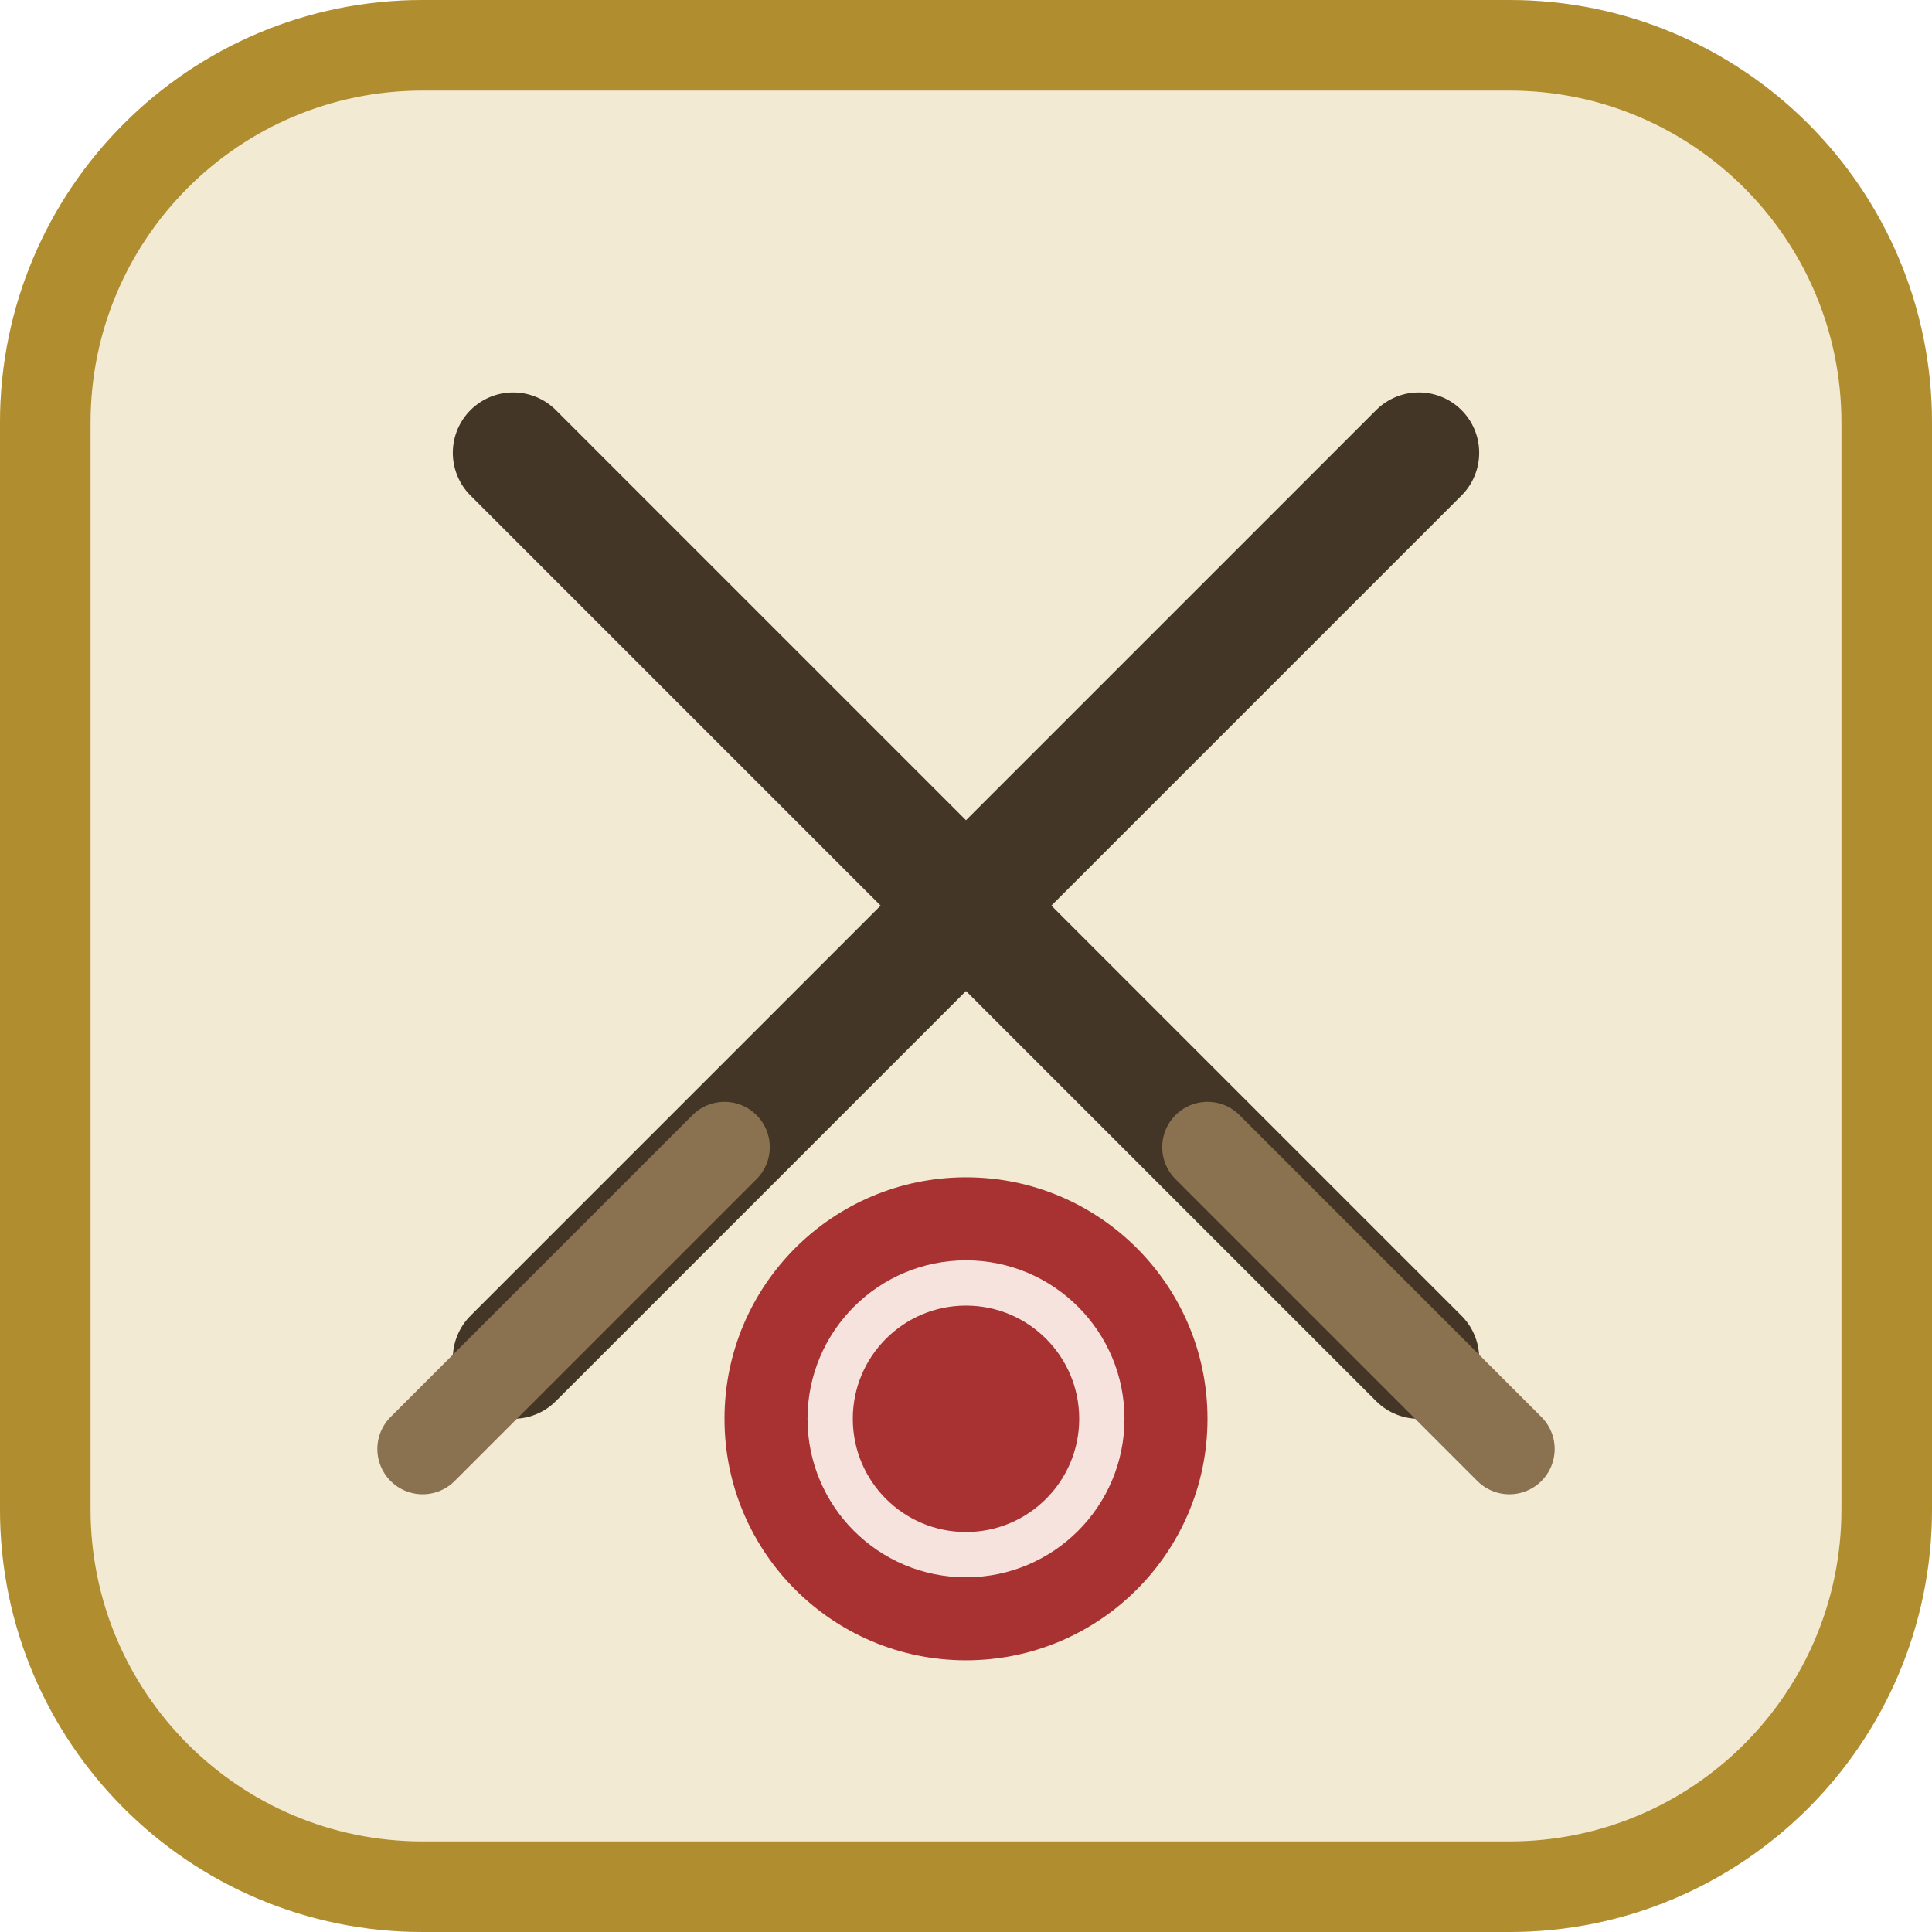
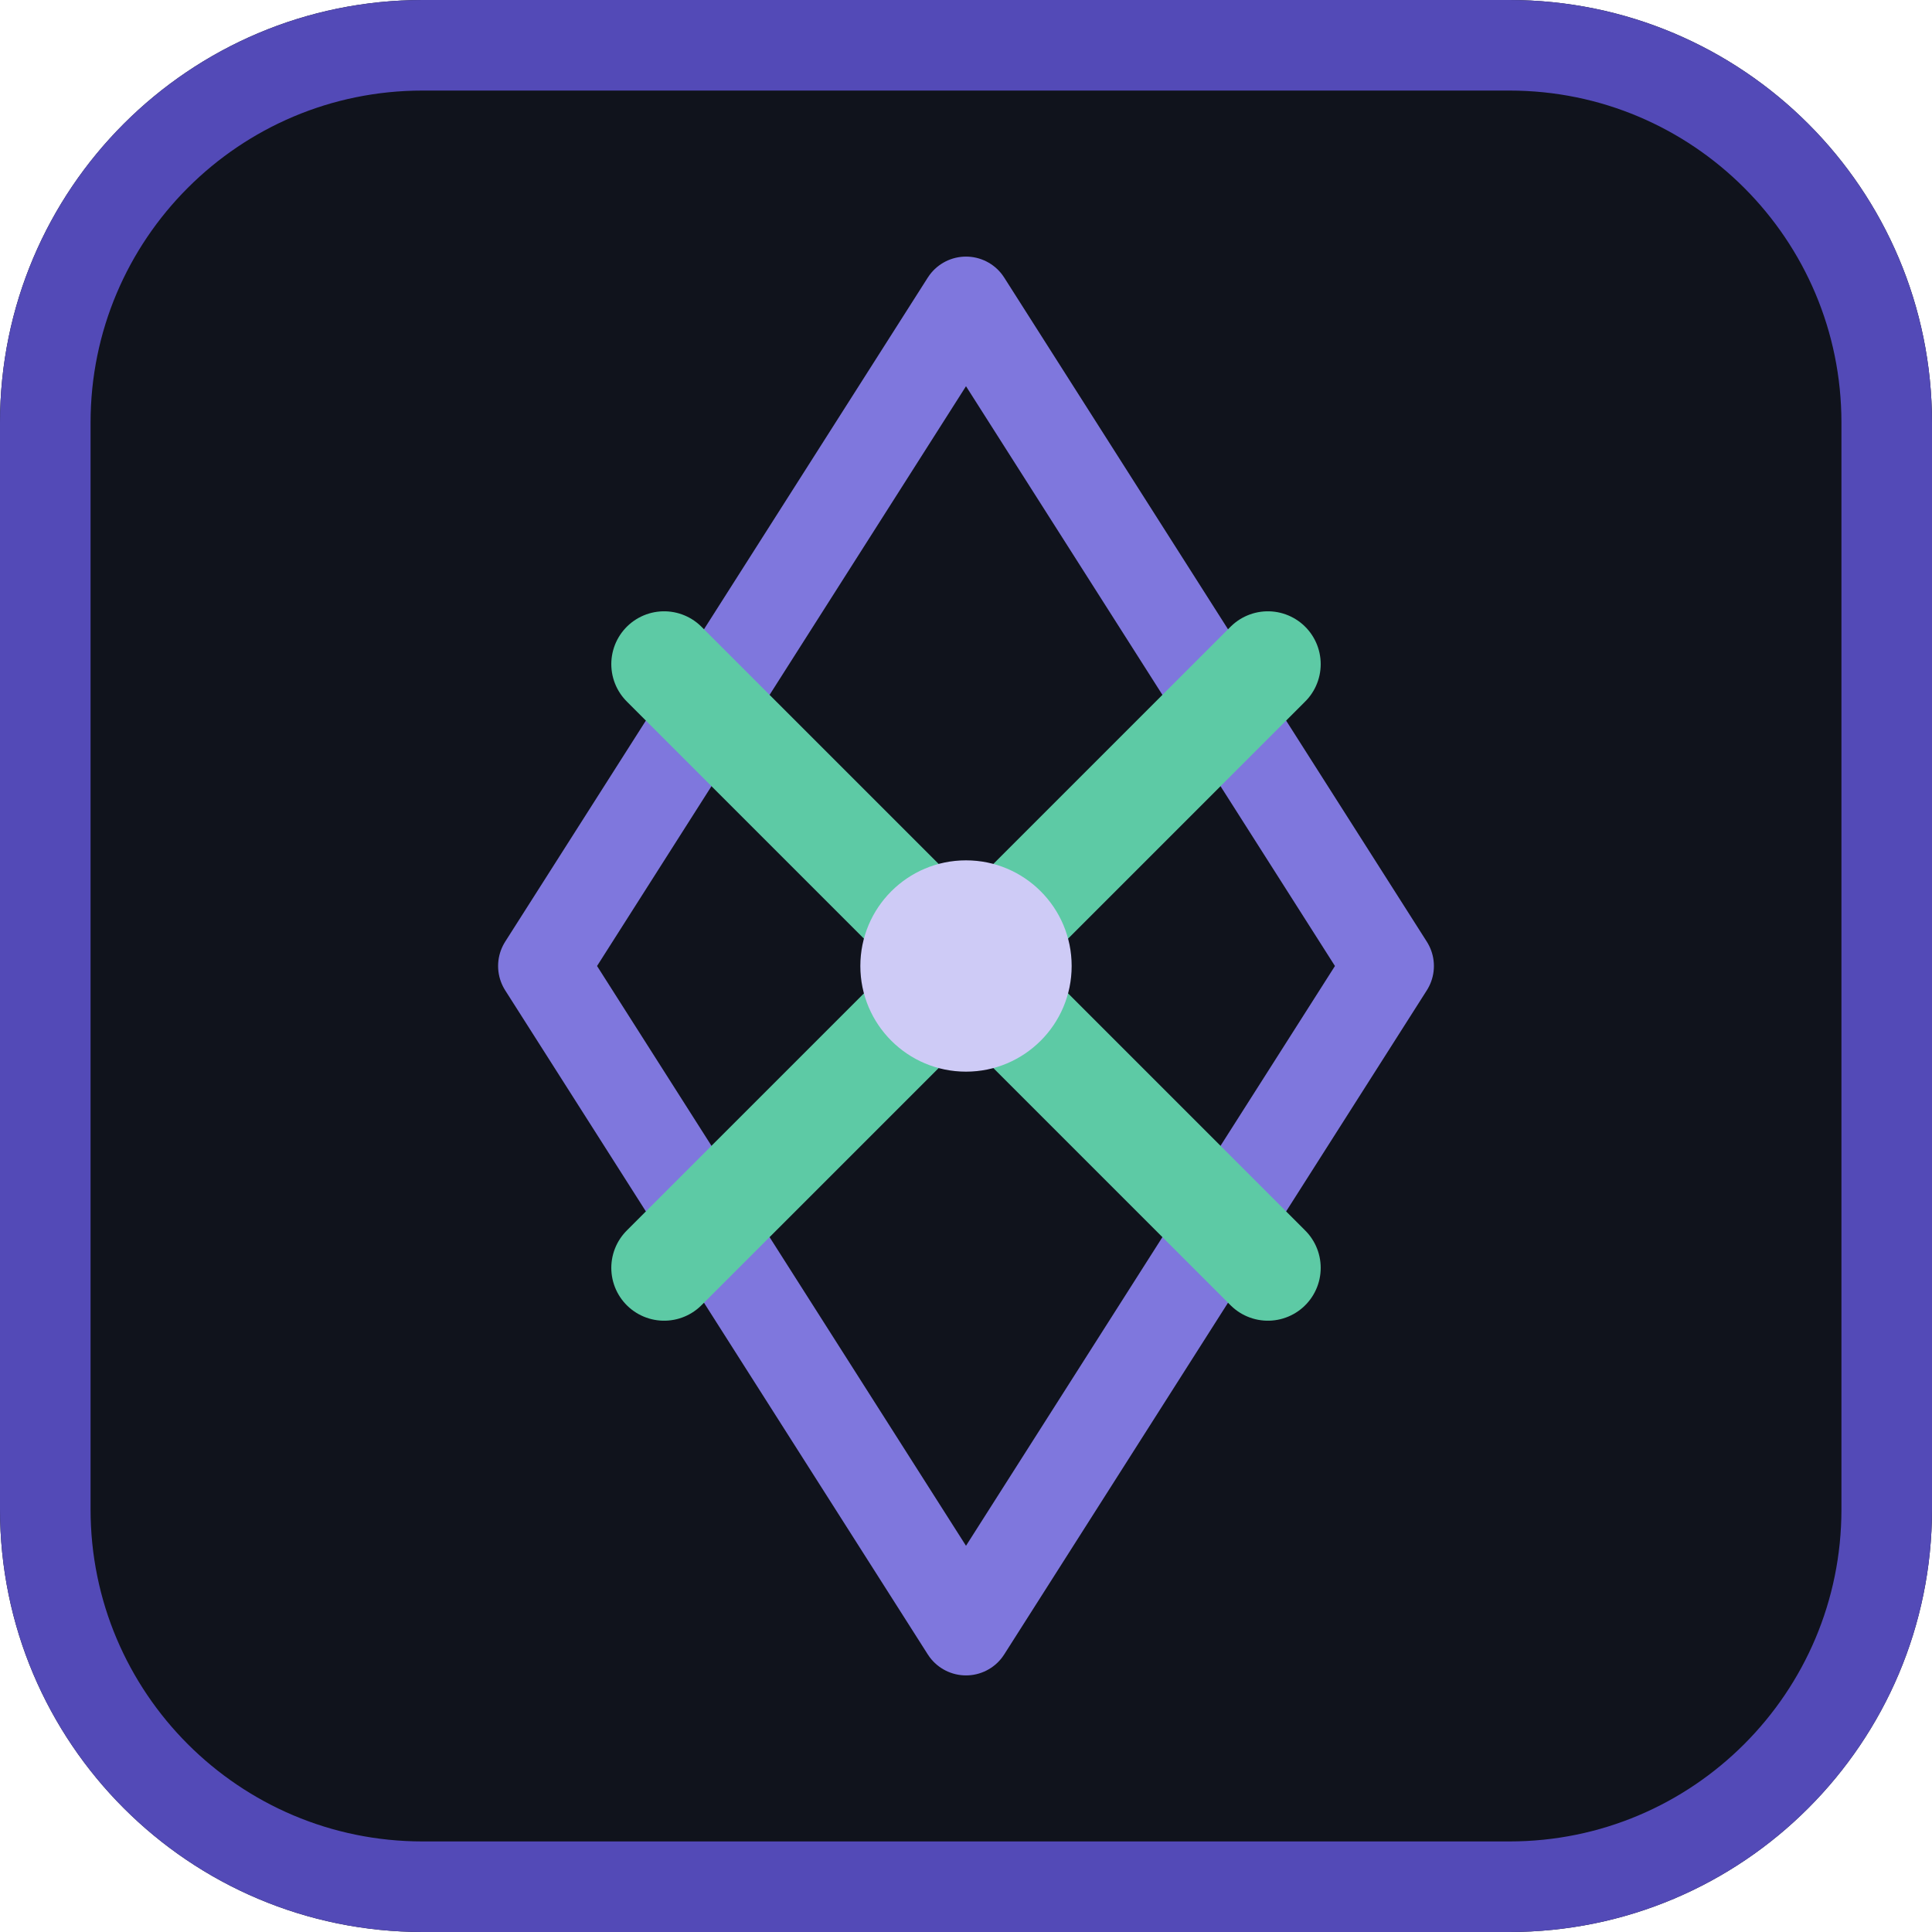
<svg xmlns="http://www.w3.org/2000/svg" viewBox="0 0 64 64">
-   <rect width="64" height="64" rx="14" fill="#f3ead3" />
-   <rect x="1.5" y="1.5" width="61" height="61" rx="12.5" fill="none" stroke="#b08d2f" stroke-width="3" />
-   <g stroke="#443626" stroke-width="4" stroke-linecap="round">
-     <line x1="17" y1="15" x2="47" y2="45" />
-     <line x1="47" y1="15" x2="17" y2="45" />
+   <rect width="64" height="64" rx="14" fill="#10131c" />
+   <rect x="1.5" y="1.5" width="61" height="61" rx="12.5" fill="none" stroke="#534ab7" stroke-width="3" />
+   <path d="M32 10 L46 32 L32 54 L18 32 Z" fill="none" stroke="#7f77dd" stroke-width="3" stroke-linejoin="round" />
+   <g stroke="#5dcaa5" stroke-width="3.5" stroke-linecap="round">
+     <line x1="22" y1="22" x2="42" y2="42" />
+     <line x1="42" y1="22" x2="22" y2="42" />
  </g>
-   <g stroke="#8a7250" stroke-width="3" stroke-linecap="round">
-     <line x1="14" y1="48" x2="24" y2="38" />
-     <line x1="50" y1="48" x2="40" y2="38" />
-   </g>
-   <circle cx="32" cy="47" r="8" fill="#a83232" />
-   <circle cx="32" cy="47" r="4.5" fill="none" stroke="#f6e3de" stroke-width="1.5" />
+   <circle cx="32" cy="32" r="3.5" fill="#cecbf6" />
</svg>
